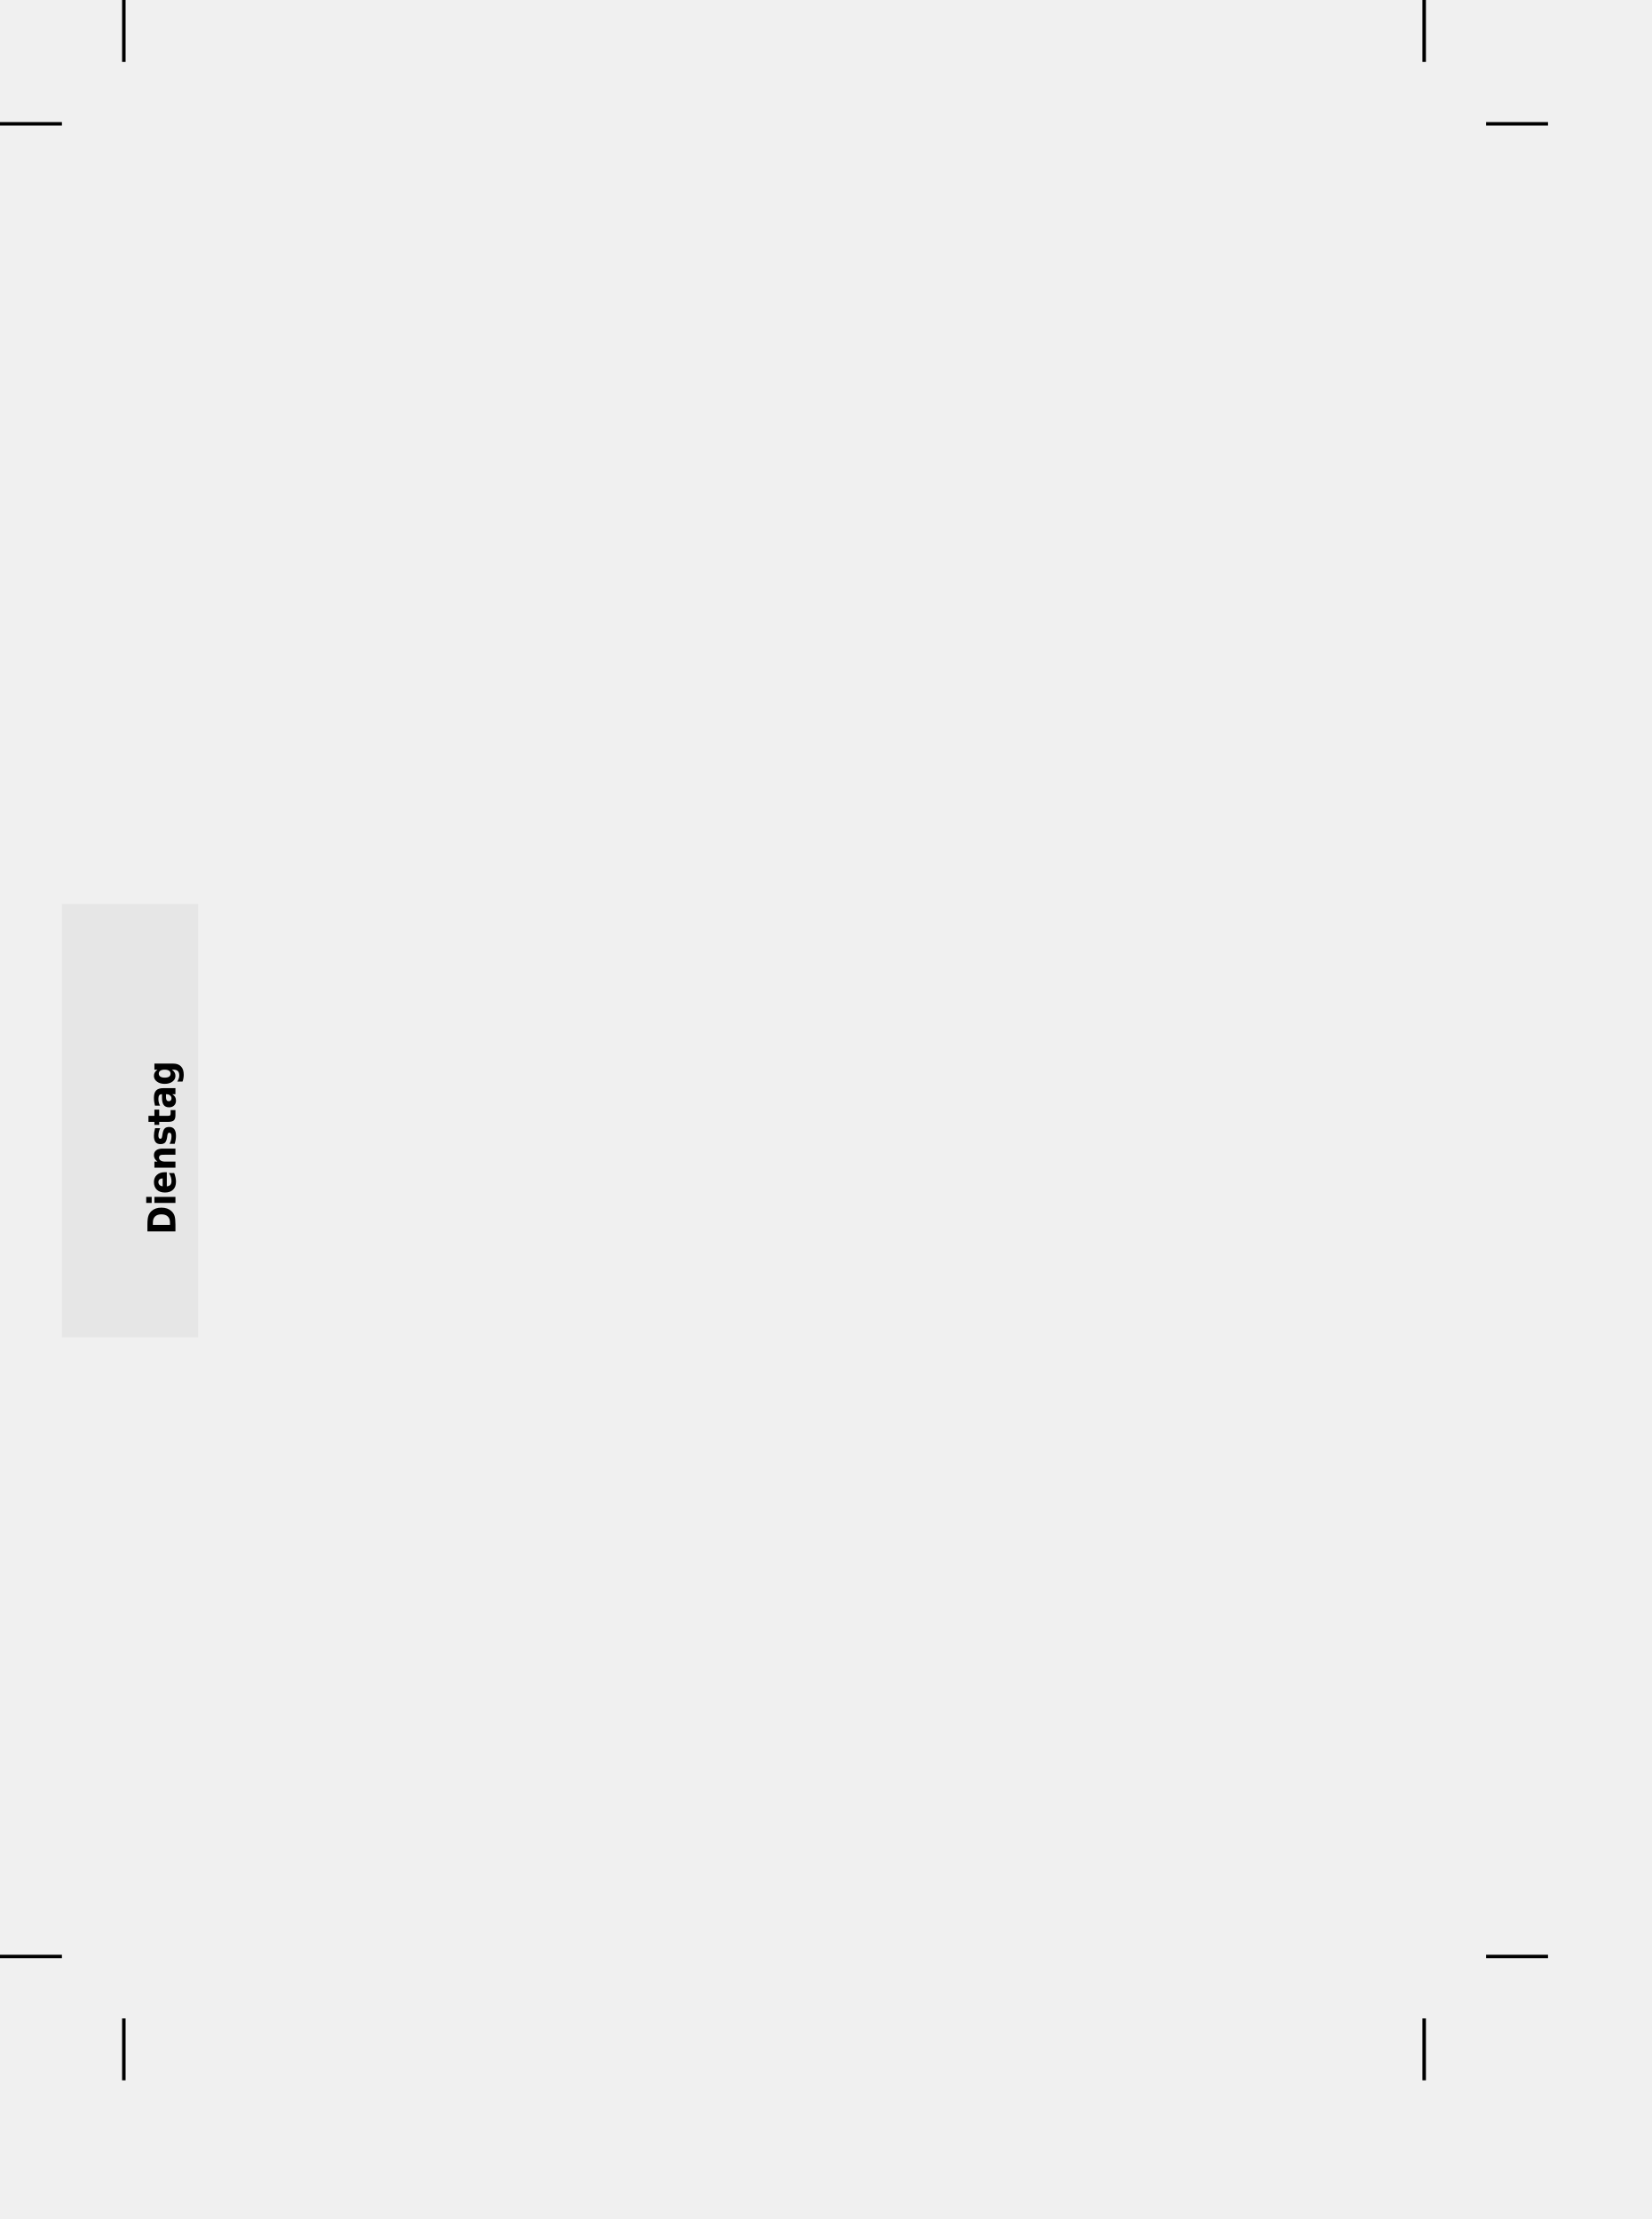
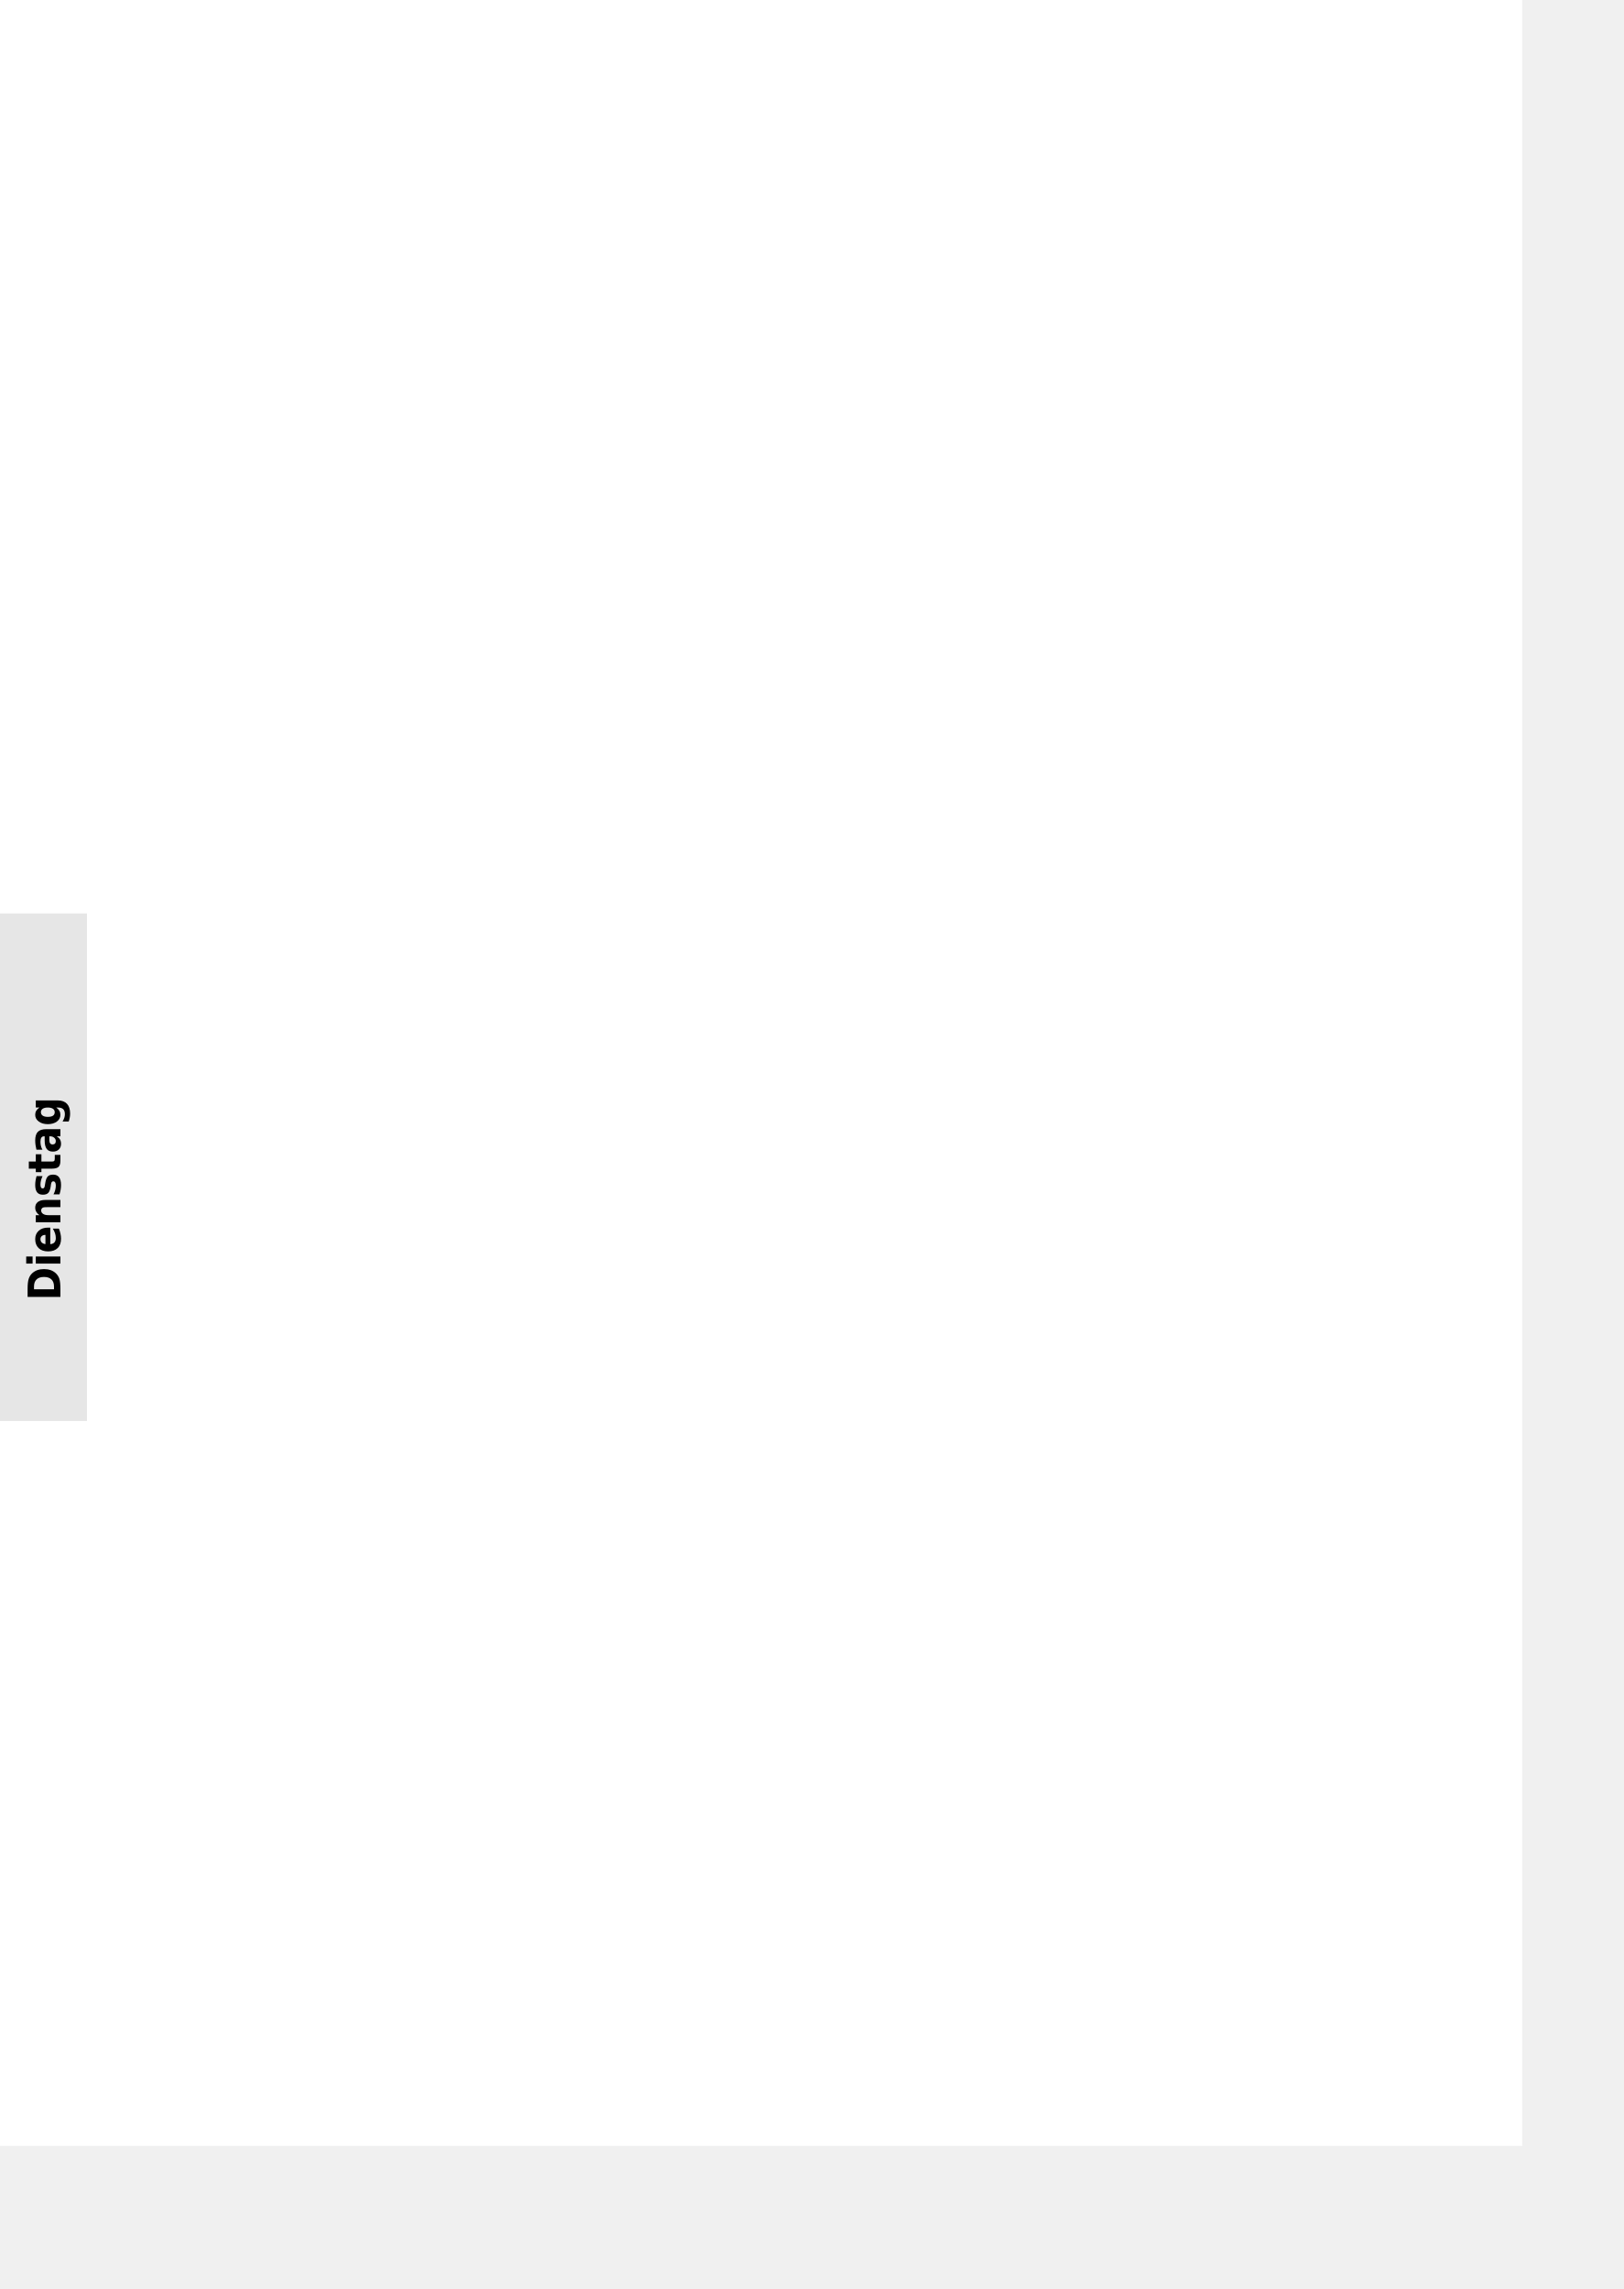
- <svg xmlns="http://www.w3.org/2000/svg" id="svg2" height="168mm" width="125mm" version="1.1">
+ <svg xmlns="http://www.w3.org/2000/svg" id="svg2" height="148mm" width="105mm" version="1.1">
  <defs id="defs6" />
-   <g id="g5792" transform="translate(4.6633911e-4,-1.771656)">
-     <rect style="fill:#e6e6e6;fill-opacity:1;fill-rule:evenodd;stroke:none" id="rect3022-3" y="260.433" x="17.717" ry="0" height="124.016" width="38.976" />
-     <text style="font-style:normal;font-variant:normal;font-weight:bold;font-stretch:semi-condensed;font-size:11px;line-height:100%;font-family:'DejaVu Sans';-inkscape-font-specification:'DejaVu Sans Bold Semi-Condensed';text-align:start;letter-spacing:0px;word-spacing:0px;writing-mode:lr-tb;text-anchor:start;fill:#000000;fill-opacity:1;stroke:none" xml:space="preserve" id="text3838-1-9" transform="matrix(0,-1,1,0,0,0)" y="50.196" x="-355.038">
-       <tspan style="font-style:normal;font-variant:normal;font-weight:bold;font-stretch:semi-condensed;font-size:11px;line-height:100%;font-family:'DejaVu Sans';-inkscape-font-specification:'DejaVu Sans Bold Semi-Condensed';text-align:start;writing-mode:lr-tb;text-anchor:start" id="tspan3905" y="50.196" x="-355.038">Dienstag</tspan>
+   <g id="g5792" transform="translate(4.6633911e-4,-72.6378)">
+     <rect style="fill:#ffffff;fill-opacity:1;stroke:none;stroke-width:4;stroke-linecap:butt;stroke-linejoin:miter;stroke-miterlimit:4;stroke-dasharray:none;stroke-dashoffset:0;stroke-opacity:1" id="rect4136" width="372.047" height="524.409" x="-0" y="72.638" />
+     <rect style="fill:#e6e6e6;fill-opacity:1;fill-rule:evenodd;stroke:none" id="rect3022-3" y="295.866" x="-0" ry="0" height="124.016" width="21.26" />
+     <text style="font-style:normal;font-variant:normal;font-weight:bold;font-stretch:semi-condensed;font-size:11px;line-height:100%;font-family:'DejaVu Sans';-inkscape-font-specification:'DejaVu Sans Bold Semi-Condensed';text-align:start;letter-spacing:0px;word-spacing:0px;writing-mode:lr-tb;text-anchor:start;fill:#000000;fill-opacity:1;stroke:none" xml:space="preserve" id="text3838-1-9" transform="matrix(0,-1,1,0,0,0)" y="14.763" x="-390.471">
+       <tspan style="font-style:normal;font-variant:normal;font-weight:bold;font-stretch:semi-condensed;font-size:11px;line-height:100%;font-family:'DejaVu Sans';-inkscape-font-specification:'DejaVu Sans Bold Semi-Condensed';text-align:start;writing-mode:lr-tb;text-anchor:start" id="tspan3905" y="14.763" x="-390.471">Dienstag</tspan>
    </text>
-     <path d="m 35.433,1.772 0,17.717" id="path4591" style="fill:none;stroke:#000000;stroke-width:1px;stroke-linecap:butt;stroke-linejoin:miter;stroke-opacity:1" />
-     <path d="m -4.6633911e-4,37.205 17.717,0" id="path4593" style="fill:none;stroke:#000000;stroke-width:1px;stroke-linecap:butt;stroke-linejoin:miter;stroke-opacity:1" />
-     <path d="m 407.48,1.772 0,17.717" id="path4595" style="fill:none;stroke:#000000;stroke-width:1px;stroke-linecap:butt;stroke-linejoin:miter;stroke-opacity:1" />
-     <path d="m 442.913,37.205 -17.717,0" id="path4597" style="fill:none;stroke:#000000;stroke-width:1px;stroke-linecap:butt;stroke-linejoin:miter;stroke-opacity:1" />
-     <path d="m 407.48,597.047 0,-17.717" id="path4601" style="fill:none;stroke:#000000;stroke-width:1px;stroke-linecap:butt;stroke-linejoin:miter;stroke-opacity:1" />
-     <path d="m 425.196,561.614 17.717,2e-5" id="path4603" style="fill:none;stroke:#000000;stroke-width:1px;stroke-linecap:butt;stroke-linejoin:miter;stroke-opacity:1" />
-     <path d="m 35.433,579.331 0,17.717" id="path4605" style="fill:none;stroke:#000000;stroke-width:1px;stroke-linecap:butt;stroke-linejoin:miter;stroke-opacity:1" />
-     <path d="m 17.716,561.614 -17.717,2e-5" id="path4607" style="fill:none;stroke:#000000;stroke-width:1px;stroke-linecap:butt;stroke-linejoin:miter;stroke-opacity:1" />
  </g>
</svg>
